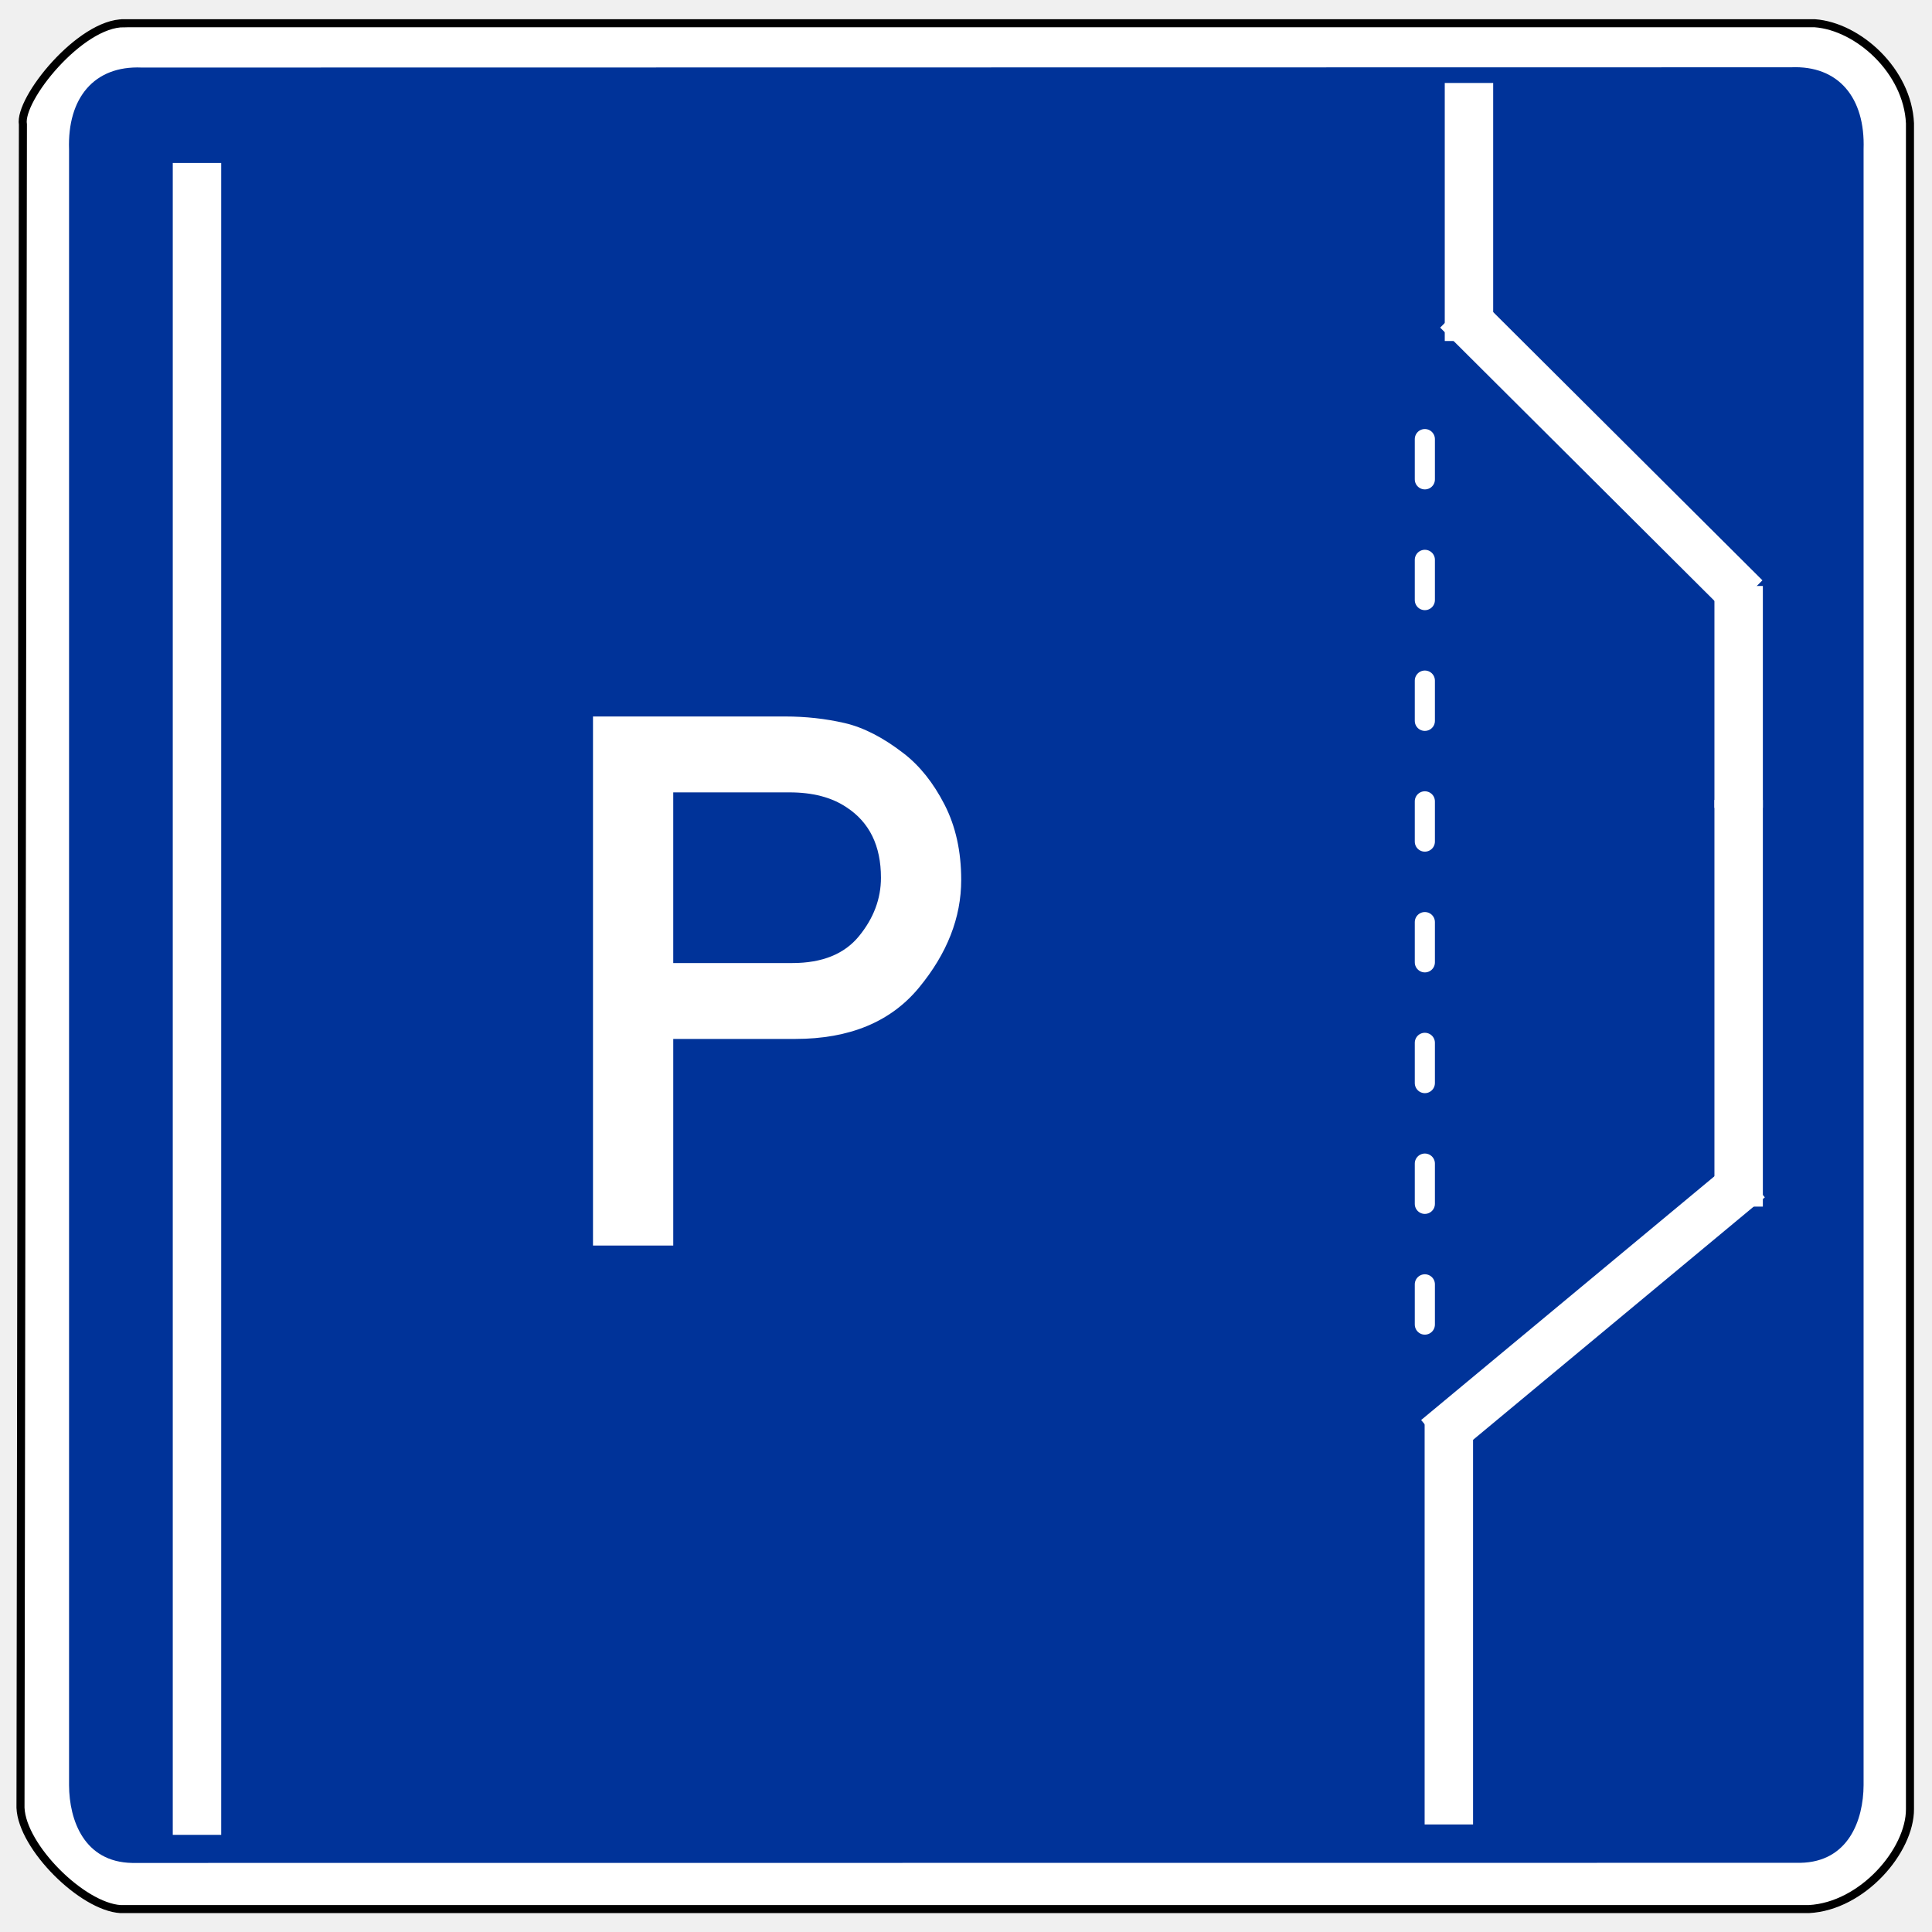
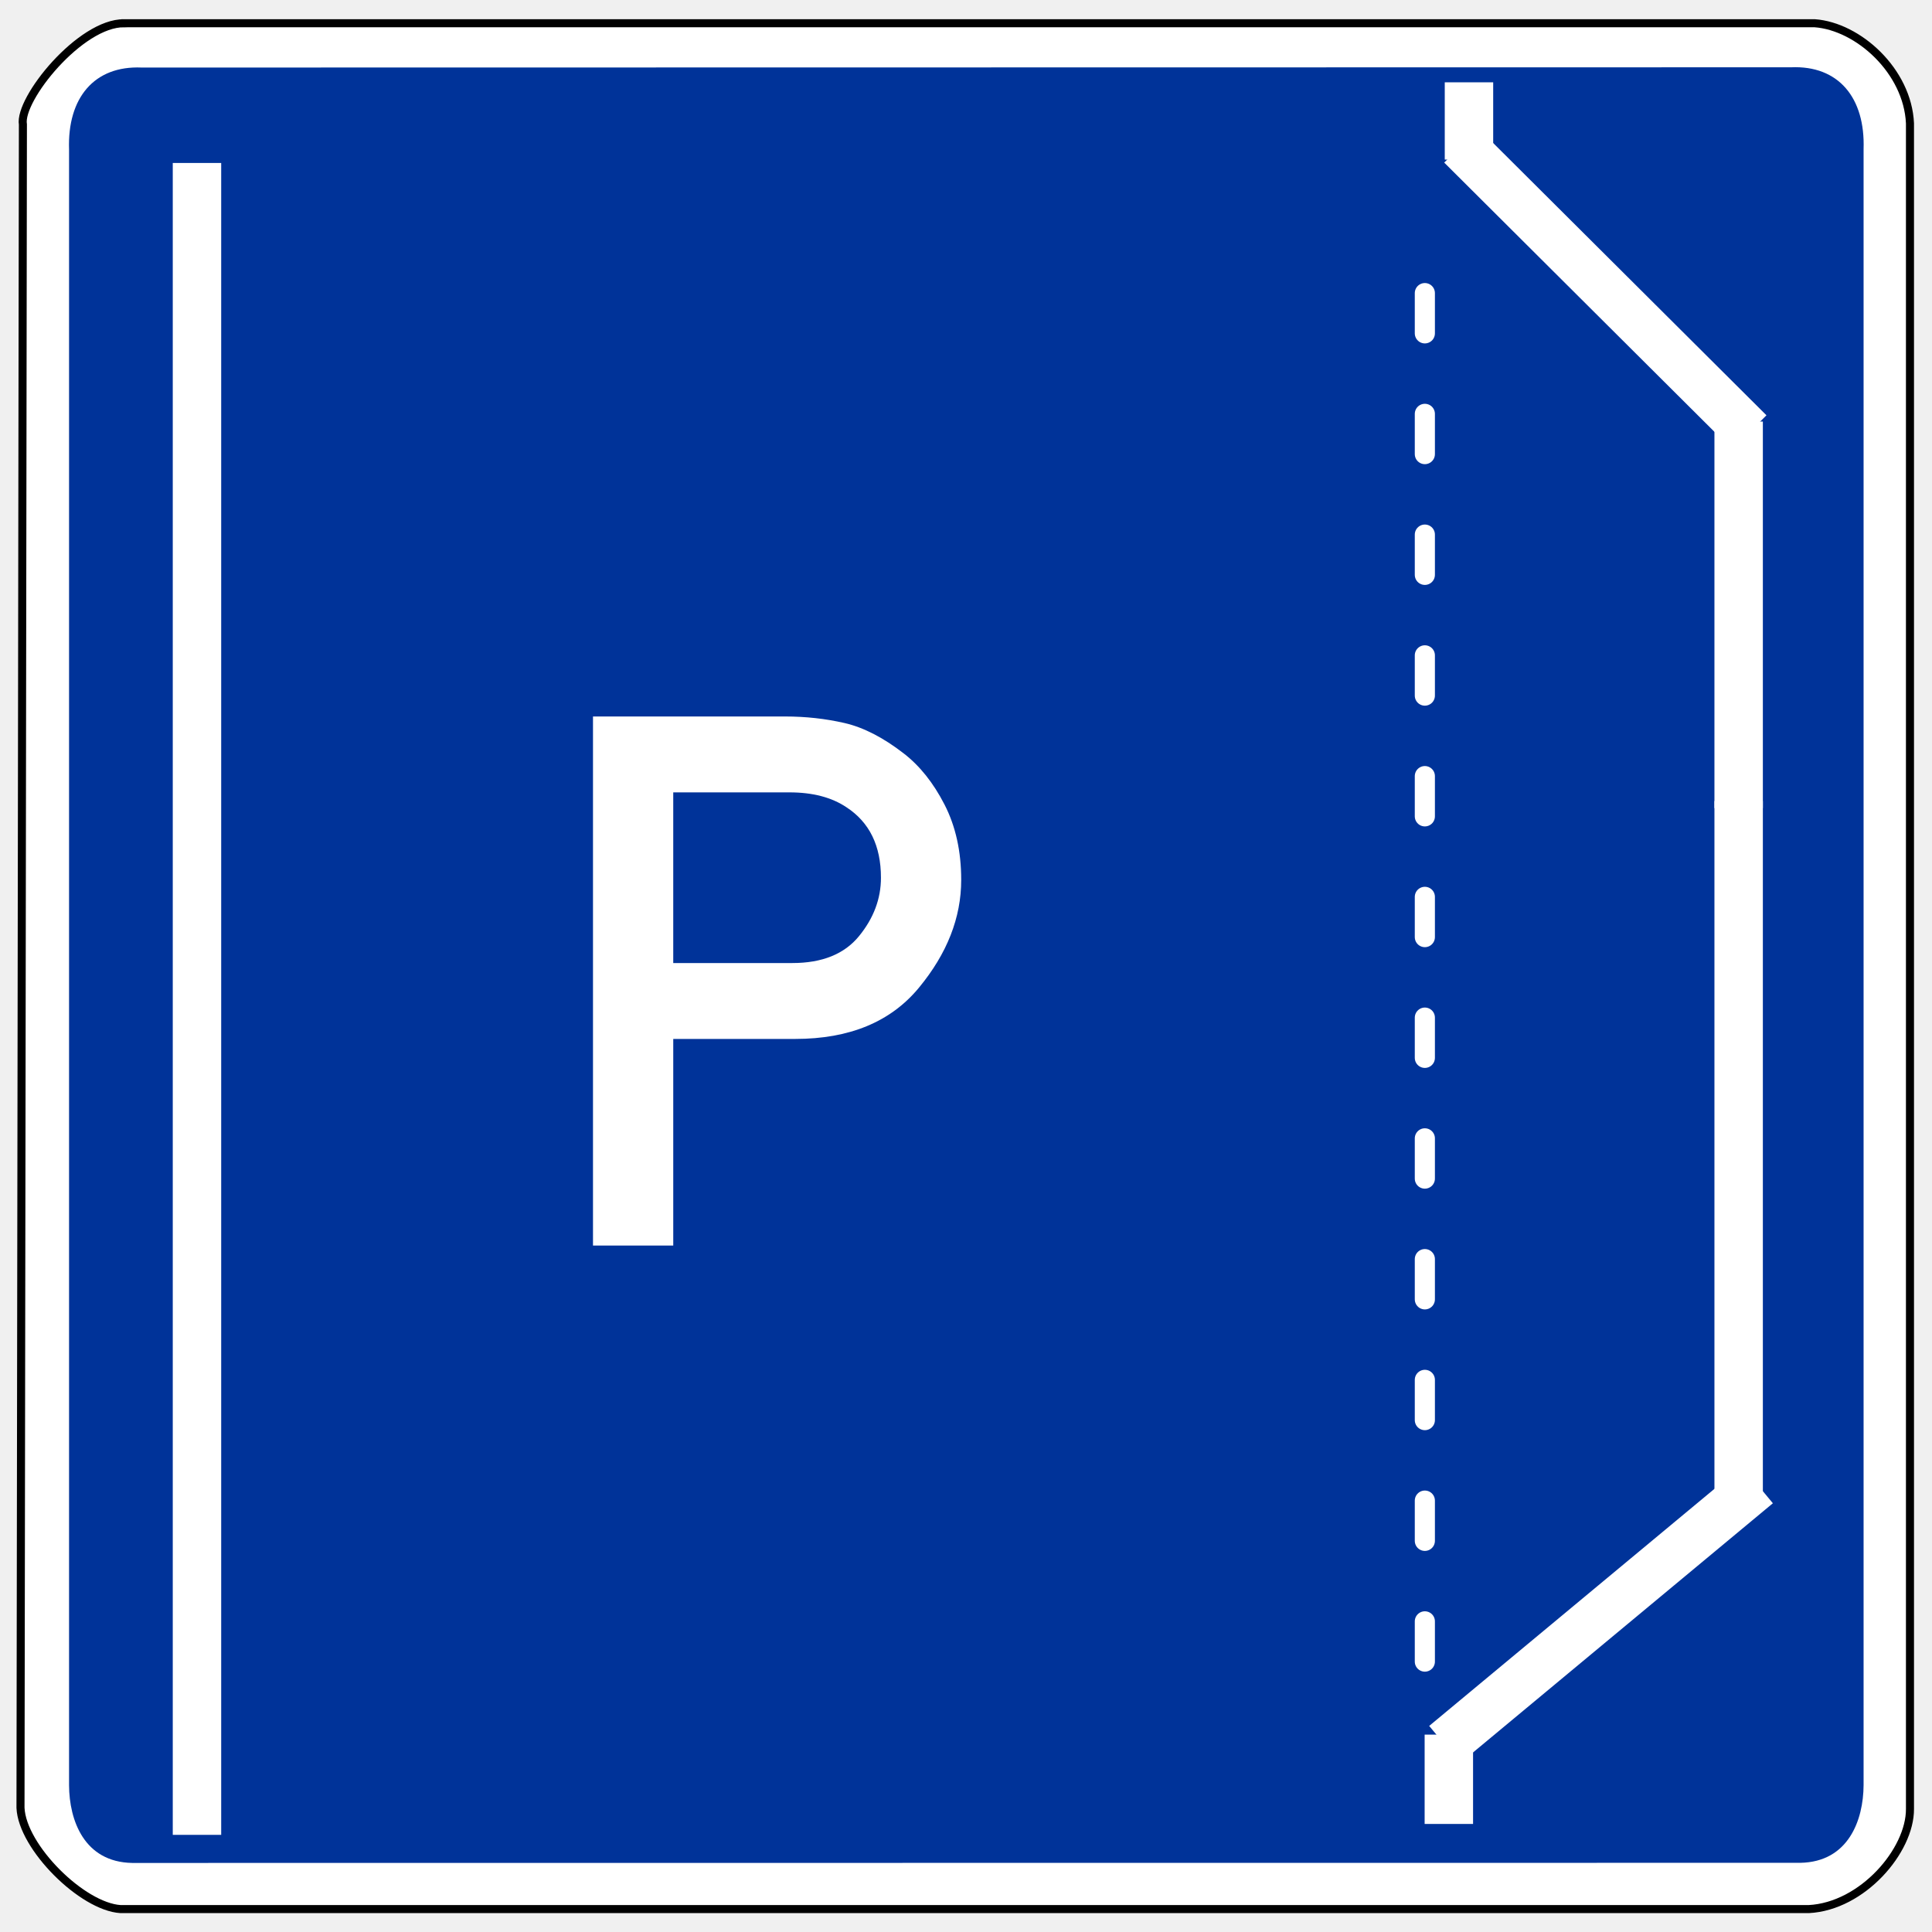
<svg xmlns="http://www.w3.org/2000/svg" height="480" width="480" version="1.1" id="svg1097">
  <defs id="defs1101">
    </defs>
  <path d="m30.856 5.772h420.005c10.816.791 23.072 11.844 23.666 24.865v418.807c.05 10.319-11.794 24.192-25.164 24.865h-419.406c-9.524-.583-24.431-15.379-24.865-25.164l.599-418.207c-1.082-6.302 14.286-25.298 25.164-25.164z" fill="#fff" fill-rule="evenodd" stroke="#000" stroke-width="2" id="path1067" />
  <path d="m35.188 16.781c-11.761-.515-18.473 7.519-18.031 20.375v406.406c.047 8.667 3.728 19.07 15.688 19.281l414.438-.031c11.959-.211 15.672-10.614 15.719-19.281v-406.438c.442-12.856-6.271-20.89-18.031-20.375z" fill="#039" fill-rule="evenodd" id="path1069" />
  <path d="m 167.266,196.863 v 42.402 h 29.591 c 7.398,7e-5 12.916,-2.225 16.555,-6.676 3.639,-4.451 5.458,-9.292 5.458,-14.525 -9e-5,-7.939 -2.857,-13.773 -8.571,-17.502 -3.669,-2.466 -8.39,-3.699 -14.164,-3.699 z M 147.328,309.455 V 178.007 h 47.725 c 5.112,1.3e-4 10.029,0.541 14.751,1.624 4.721,1.083 9.638,3.609 14.751,7.578 3.969,3.068 7.338,7.293 10.104,12.676 2.767,5.383 4.15,11.623 4.15,18.72 -1.1e-4,9.383 -3.504,18.314 -10.51,26.795 -7.007,8.481 -17.247,12.721 -30.719,12.721 h -30.313 v 51.334 z" fill="#ffffff" id="path1071" style="stroke-width:1" />
  <text xml:space="preserve" style="font-size:42.667px;line-height:25px;font-family:Arial;-inkscape-font-specification:Arial;letter-spacing:0px;word-spacing:0px;fill:#ffffff;stroke:none;stroke-width:1px;stroke-linecap:butt;stroke-linejoin:miter;stroke-opacity:1;font-weight:normal;font-style:normal;font-stretch:normal;font-variant:normal;fill-opacity:1" x="33" y="83" id="text24607">
    <tspan id="tspan24605" x="33" y="83" />
  </text>
  <text xml:space="preserve" style="font-size:256.567px;line-height:150.333px;font-family:Arial;-inkscape-font-specification:Arial;letter-spacing:0px;word-spacing:0px;fill:none;stroke:#000000;stroke-width:1px;stroke-linecap:butt;stroke-linejoin:miter;stroke-opacity:1" x="51.28" y="209.331" id="text27581" transform="scale(0.5784694,1.7287)">
    <tspan id="tspan27579" x="51.28" y="209.331" style="fill:#ffffff;stroke:none;stroke-width:1px">|</tspan>
  </text>
-   <text xml:space="preserve" style="font-size:256.567px;line-height:150.333px;font-family:Arial;-inkscape-font-specification:Arial;letter-spacing:0px;word-spacing:0px;white-space:pre;inline-size:0;fill:#ffffff;stroke:#000000;stroke-width:2.028;stroke-linecap:butt;stroke-linejoin:miter;stroke-miterlimit:4;stroke-dasharray:6.083, 2.028;stroke-dashoffset:0;stroke-opacity:1" x="723.784" y="202.916" id="text27581-4" transform="matrix(0.5784694,0,0,0.4204632,-78,345.0989)">
-     <tspan id="tspan27579-3" x="723.784" y="202.916" style="fill:#ffffff;stroke:none;stroke-width:2.028;stroke-miterlimit:4;stroke-dasharray:6.083, 2.028;stroke-dashoffset:0">|</tspan>
+   <text xml:space="preserve" style="font-size:256.567px;line-height:150.333px;font-family:Arial;-inkscape-font-specification:Arial;letter-spacing:0px;word-spacing:0px;white-space:pre;inline-size:0;fill:#ffffff;stroke:#000000;stroke-width:4.326;stroke-linecap:butt;stroke-linejoin:miter;stroke-miterlimit:4;stroke-dasharray:12.979, 4.326;stroke-dashoffset:0;stroke-opacity:1" x="723.784" y="202.916" id="text27581-4" transform="matrix(0.5784694,0,0,0.09236575,-78,429.3903)">
+     <tspan id="tspan27579-3" x="723.784" y="202.916" style="fill:#ffffff;stroke:none;stroke-width:4.326;stroke-miterlimit:4;stroke-dasharray:12.979, 4.326;stroke-dashoffset:0">|</tspan>
  </text>
-   <text xml:space="preserve" style="font-size:256.567px;line-height:150.333px;font-family:Arial;-inkscape-font-specification:Arial;letter-spacing:0px;word-spacing:0px;white-space:pre;inline-size:0;fill:#ffffff;stroke:#000000;stroke-width:2.545;stroke-linecap:butt;stroke-linejoin:miter;stroke-miterlimit:4;stroke-dasharray:7.636, 2.545;stroke-dashoffset:0;stroke-opacity:1" x="723.784" y="202.916" id="text27581-4-6" transform="matrix(0.5784694,0,0,0.2667973,-73,16.07716)">
-     <tspan id="tspan27579-3-24" x="723.784" y="202.916" style="fill:#ffffff;stroke:none;stroke-width:2.545;stroke-miterlimit:4;stroke-dasharray:7.636, 2.545;stroke-dashoffset:0">|</tspan>
+   <text xml:space="preserve" style="font-size:256.567px;line-height:150.333px;font-family:Arial;-inkscape-font-specification:Arial;letter-spacing:0px;word-spacing:0px;white-space:pre;inline-size:0;fill:#ffffff;stroke:#000000;stroke-width:4.651;stroke-linecap:butt;stroke-linejoin:miter;stroke-miterlimit:4;stroke-dasharray:13.954, 4.651;stroke-dashoffset:0;stroke-opacity:1" x="723.784" y="202.916" id="text27581-4-6" transform="matrix(0.5784694,0,0,0.07990634,-73,19.09128)">
+     <tspan id="tspan27579-3-24" x="723.784" y="202.916" style="fill:#ffffff;stroke:none;stroke-width:4.651;stroke-miterlimit:4;stroke-dasharray:13.954, 4.651;stroke-dashoffset:0">|</tspan>
  </text>
-   <text xml:space="preserve" style="font-size:256.567px;line-height:150.333px;font-family:Arial;-inkscape-font-specification:Arial;letter-spacing:0px;word-spacing:0px;white-space:pre;inline-size:0;fill:#ffffff;stroke:#000000;stroke-width:2.028;stroke-linecap:butt;stroke-linejoin:miter;stroke-miterlimit:4;stroke-dasharray:6.083, 2.028;stroke-dashoffset:0;stroke-opacity:1" x="723.784" y="202.916" id="text27581-4-2" transform="matrix(0.5784694,0,0,0.4204632,-5.999997,191.5989)">
-     <tspan id="tspan27579-3-9" x="723.784" y="202.916" style="fill:#ffffff;stroke:none;stroke-width:2.028;stroke-miterlimit:4;stroke-dasharray:6.083, 2.028;stroke-dashoffset:0">|</tspan>
+   <text xml:space="preserve" style="font-size:256.567px;line-height:150.333px;font-family:Arial;-inkscape-font-specification:Arial;letter-spacing:0px;word-spacing:0px;white-space:pre;inline-size:0;fill:#ffffff;stroke:#000000;stroke-width:1.55;stroke-linecap:butt;stroke-linejoin:miter;stroke-miterlimit:4;stroke-dasharray:4.65, 1.55;stroke-dashoffset:0;stroke-opacity:1" x="723.784" y="202.916" id="text27581-4-2" transform="matrix(0.5784694,0,0,0.7194888,-5.999997,186.7763)">
+     <tspan id="tspan27579-3-9" x="723.784" y="202.916" style="fill:#ffffff;stroke:none;stroke-width:1.55;stroke-miterlimit:4;stroke-dasharray:4.65, 1.55;stroke-dashoffset:0">|</tspan>
  </text>
-   <text xml:space="preserve" style="font-size:256.567px;line-height:150.333px;font-family:Arial;-inkscape-font-specification:Arial;letter-spacing:0px;word-spacing:0px;white-space:pre;inline-size:0;fill:#ffffff;stroke:#000000;stroke-width:2.745;stroke-linecap:butt;stroke-linejoin:miter;stroke-miterlimit:4;stroke-dasharray:8.235, 2.745;stroke-dashoffset:0;stroke-opacity:1" x="723.784" y="202.916" id="text27581-4-1" transform="matrix(0.5784694,0,0,0.2294191,-5.999997,141.68)">
-     <tspan id="tspan27579-3-2" x="723.784" y="202.916" style="fill:#ffffff;stroke:none;stroke-width:2.745;stroke-miterlimit:4;stroke-dasharray:8.235, 2.745;stroke-dashoffset:0">|</tspan>
+   <text xml:space="preserve" style="font-size:256.567px;line-height:150.333px;font-family:Arial;-inkscape-font-specification:Arial;letter-spacing:0px;word-spacing:0px;white-space:pre;inline-size:0;fill:#ffffff;stroke:#000000;stroke-width:2.08;stroke-linecap:butt;stroke-linejoin:miter;stroke-miterlimit:4;stroke-dasharray:6.239, 2.08;stroke-dashoffset:0;stroke-opacity:1" x="723.784" y="202.916" id="text27581-4-1" transform="matrix(0.5784694,0,0,0.3996976,-5.999997,97.93378)">
+     <tspan id="tspan27579-3-2" x="723.784" y="202.916" style="fill:#ffffff;stroke:none;stroke-width:2.08;stroke-miterlimit:4;stroke-dasharray:6.239, 2.08;stroke-dashoffset:0">|</tspan>
  </text>
-   <text xml:space="preserve" style="font-size:256.567px;line-height:150.333px;font-family:Arial;-inkscape-font-specification:Arial;letter-spacing:0px;word-spacing:0px;white-space:pre;inline-size:0;fill:#ffffff;stroke:#000000;stroke-width:2.028;stroke-linecap:butt;stroke-linejoin:miter;stroke-miterlimit:4;stroke-dasharray:6.083, 2.028;stroke-dashoffset:0;stroke-opacity:1" x="723.784" y="202.916" id="text27581-4-4" transform="matrix(0.3697335,0.4448865,-0.3233679,0.2687425,160.1945,-48.54335)">
+   <text xml:space="preserve" style="font-size:256.567px;line-height:150.333px;font-family:Arial;-inkscape-font-specification:Arial;letter-spacing:0px;word-spacing:0px;white-space:pre;inline-size:0;fill:#ffffff;stroke:#000000;stroke-width:2.028;stroke-linecap:butt;stroke-linejoin:miter;stroke-miterlimit:4;stroke-dasharray:6.083, 2.028;stroke-dashoffset:0;stroke-opacity:1" x="723.784" y="202.916" id="text27581-4-4" transform="matrix(0.3697335,0.4448865,-0.3233679,0.2687425,162.1945,27.45665)">
    <tspan id="tspan27579-3-6" x="723.784" y="202.916" style="fill:#ffffff;stroke:none;stroke-width:2.028;stroke-miterlimit:4;stroke-dasharray:6.083, 2.028;stroke-dashoffset:0">|</tspan>
  </text>
-   <text xml:space="preserve" style="font-size:256.567px;line-height:150.333px;font-family:Arial;-inkscape-font-specification:Arial;letter-spacing:0px;word-spacing:0px;white-space:pre;inline-size:0;fill:#ffffff;stroke:#000000;stroke-width:2.028;stroke-linecap:butt;stroke-linejoin:miter;stroke-miterlimit:4;stroke-dasharray:6.083, 2.028;stroke-dashoffset:0;stroke-opacity:1" x="723.784" y="202.916" id="text27581-4-4-7" transform="matrix(-0.4082724,0.4098054,-0.297869,-0.2967548,747.7966,-156.78)">
+   <text xml:space="preserve" style="font-size:256.567px;line-height:150.333px;font-family:Arial;-inkscape-font-specification:Arial;letter-spacing:0px;word-spacing:0px;white-space:pre;inline-size:0;fill:#ffffff;stroke:#000000;stroke-width:2.028;stroke-linecap:butt;stroke-linejoin:miter;stroke-miterlimit:4;stroke-dasharray:6.083, 2.028;stroke-dashoffset:0;stroke-opacity:1" x="723.784" y="202.916" id="text27581-4-4-7" transform="matrix(-0.4082724,0.4098054,-0.297869,-0.2967548,748.7966,-197.78)">
    <tspan id="tspan27579-3-6-4" x="723.784" y="202.916" style="fill:#ffffff;stroke:none;stroke-width:2.028;stroke-miterlimit:4;stroke-dasharray:6.083, 2.028;stroke-dashoffset:0">|</tspan>
  </text>
-   <path style="fill:#ffffff;stroke:#ffffff;stroke-width:5;stroke-linecap:round;stroke-linejoin:round;stroke-miterlimit:4;stroke-dasharray:10,20;stroke-dashoffset:0" d="M 354,329.092 V 101" id="path2119" />
+   <path style="fill:#ffffff;stroke:#ffffff;stroke-width:5;stroke-linecap:round;stroke-linejoin:round;stroke-miterlimit:4;stroke-dasharray:10, 20;stroke-dashoffset:0" d="M 354,412.821 V 57.046" id="path2119" />
</svg>
